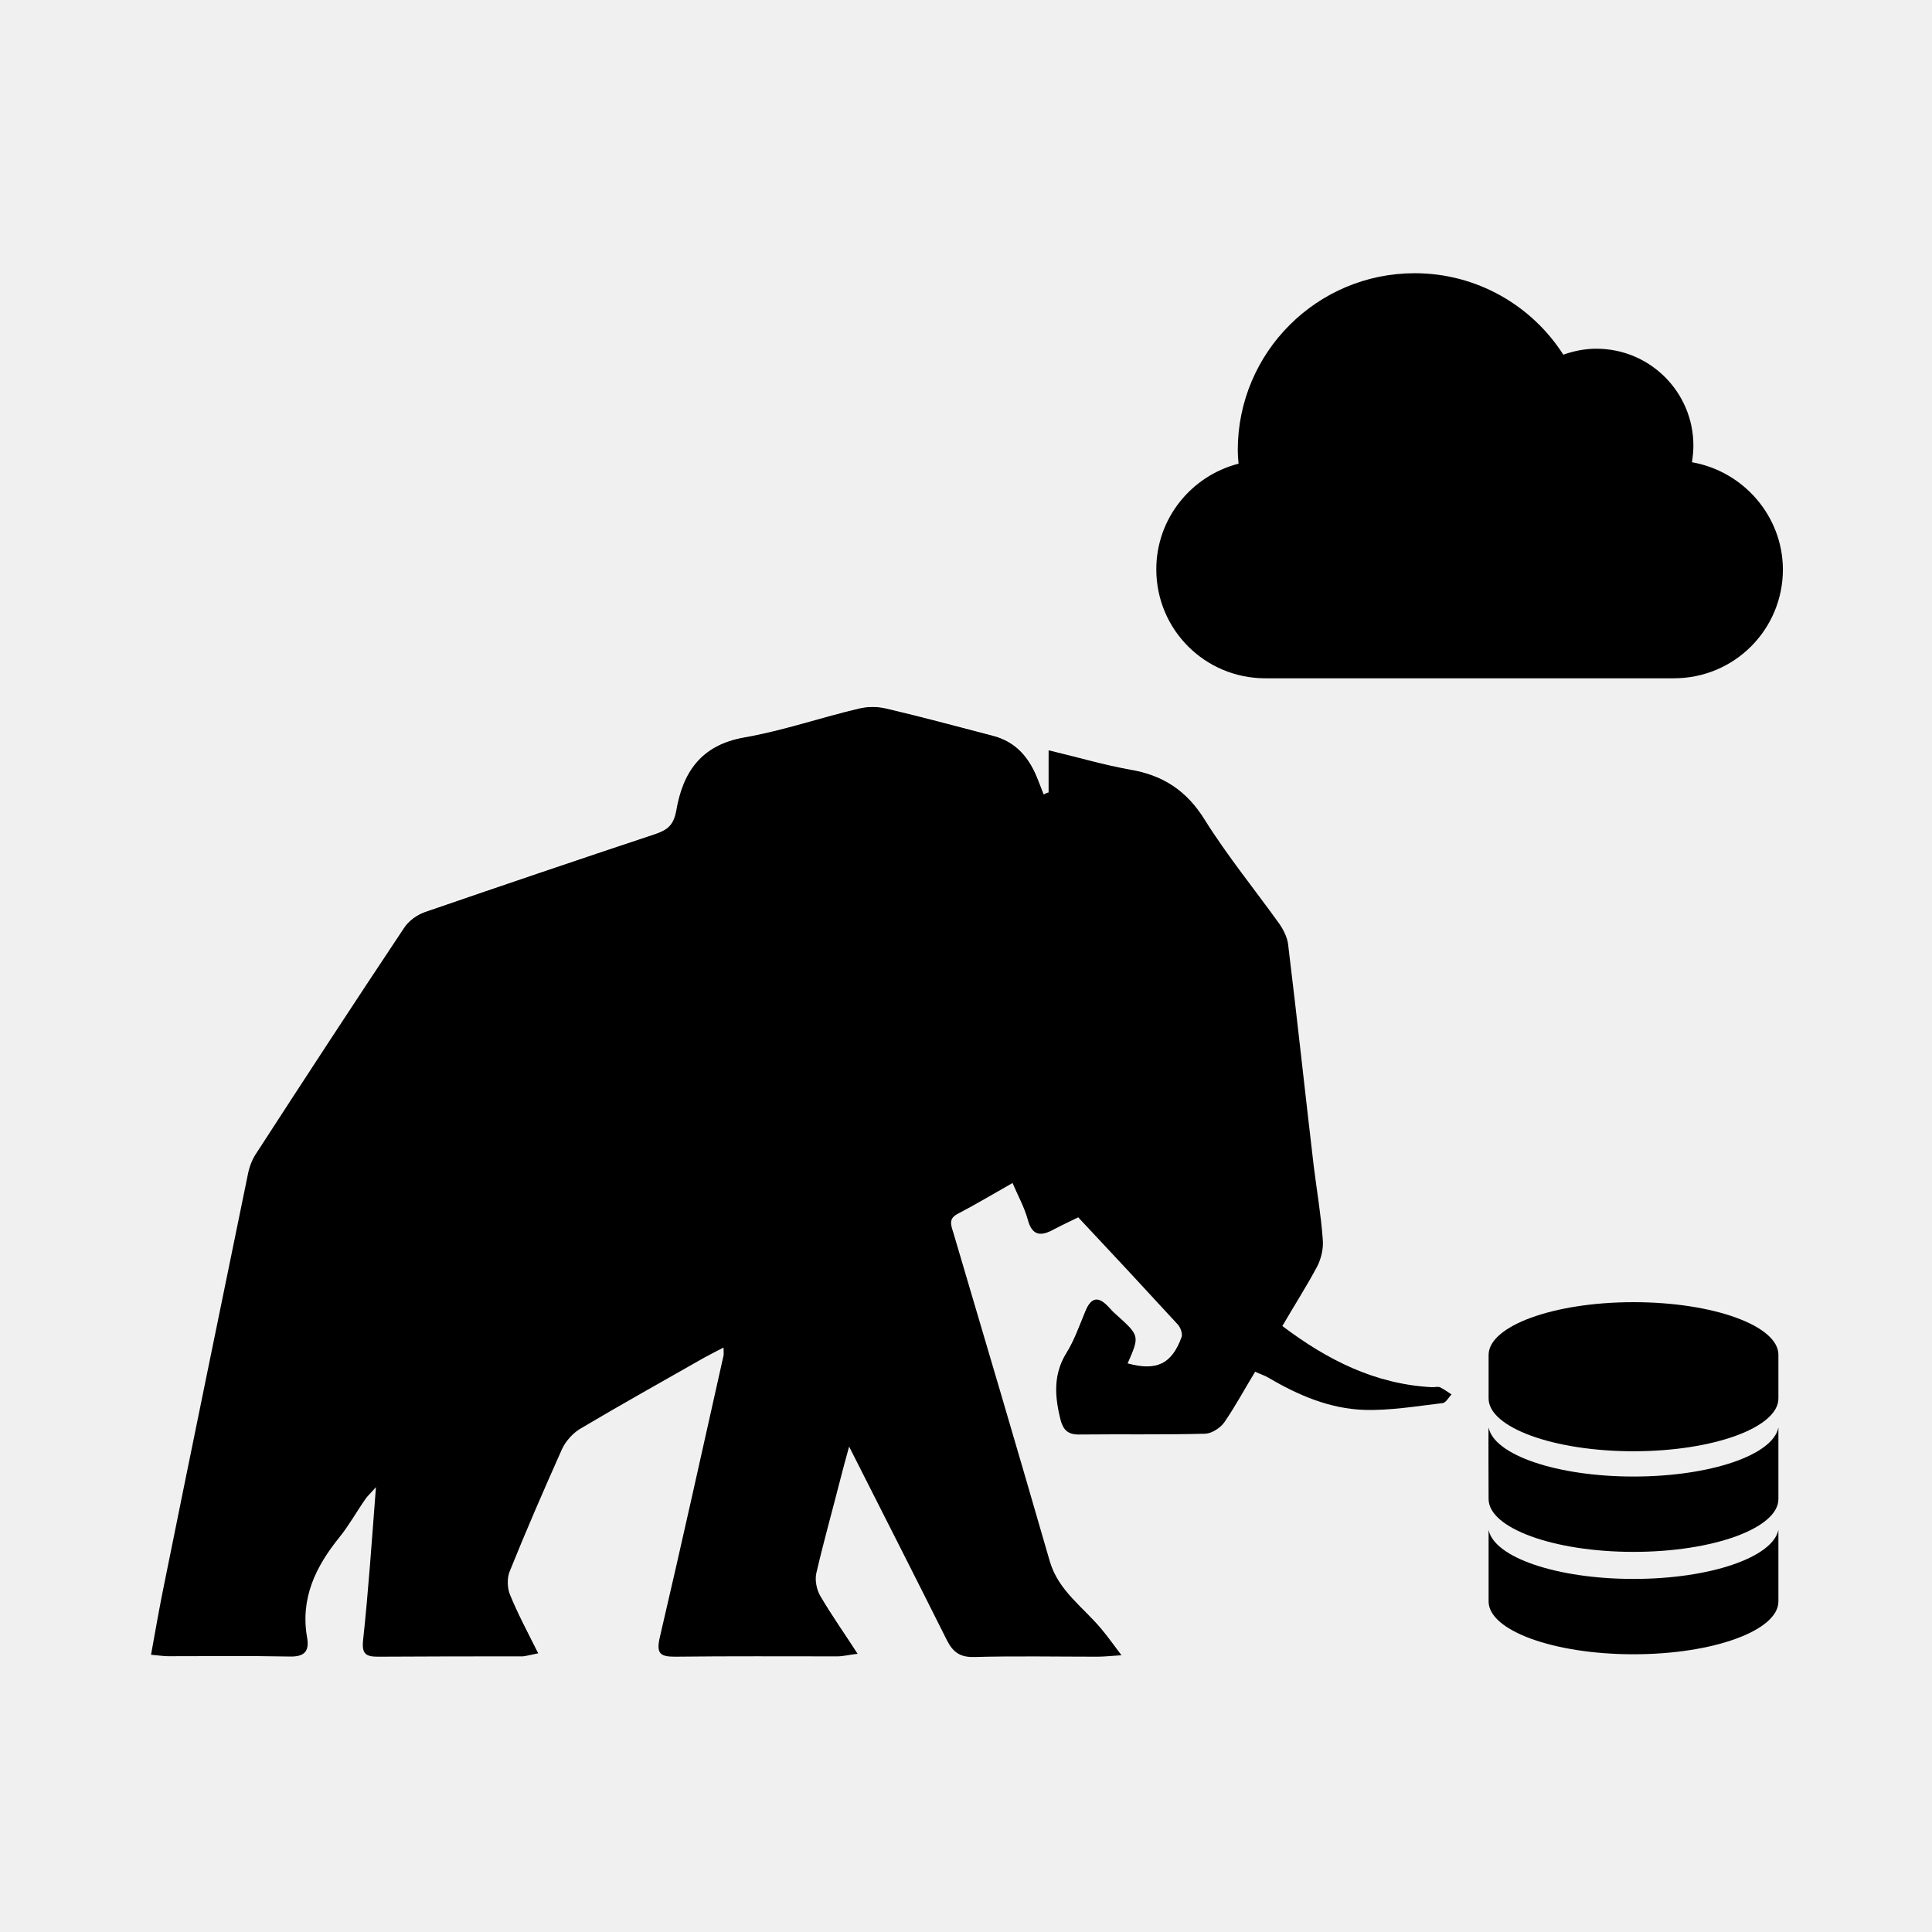
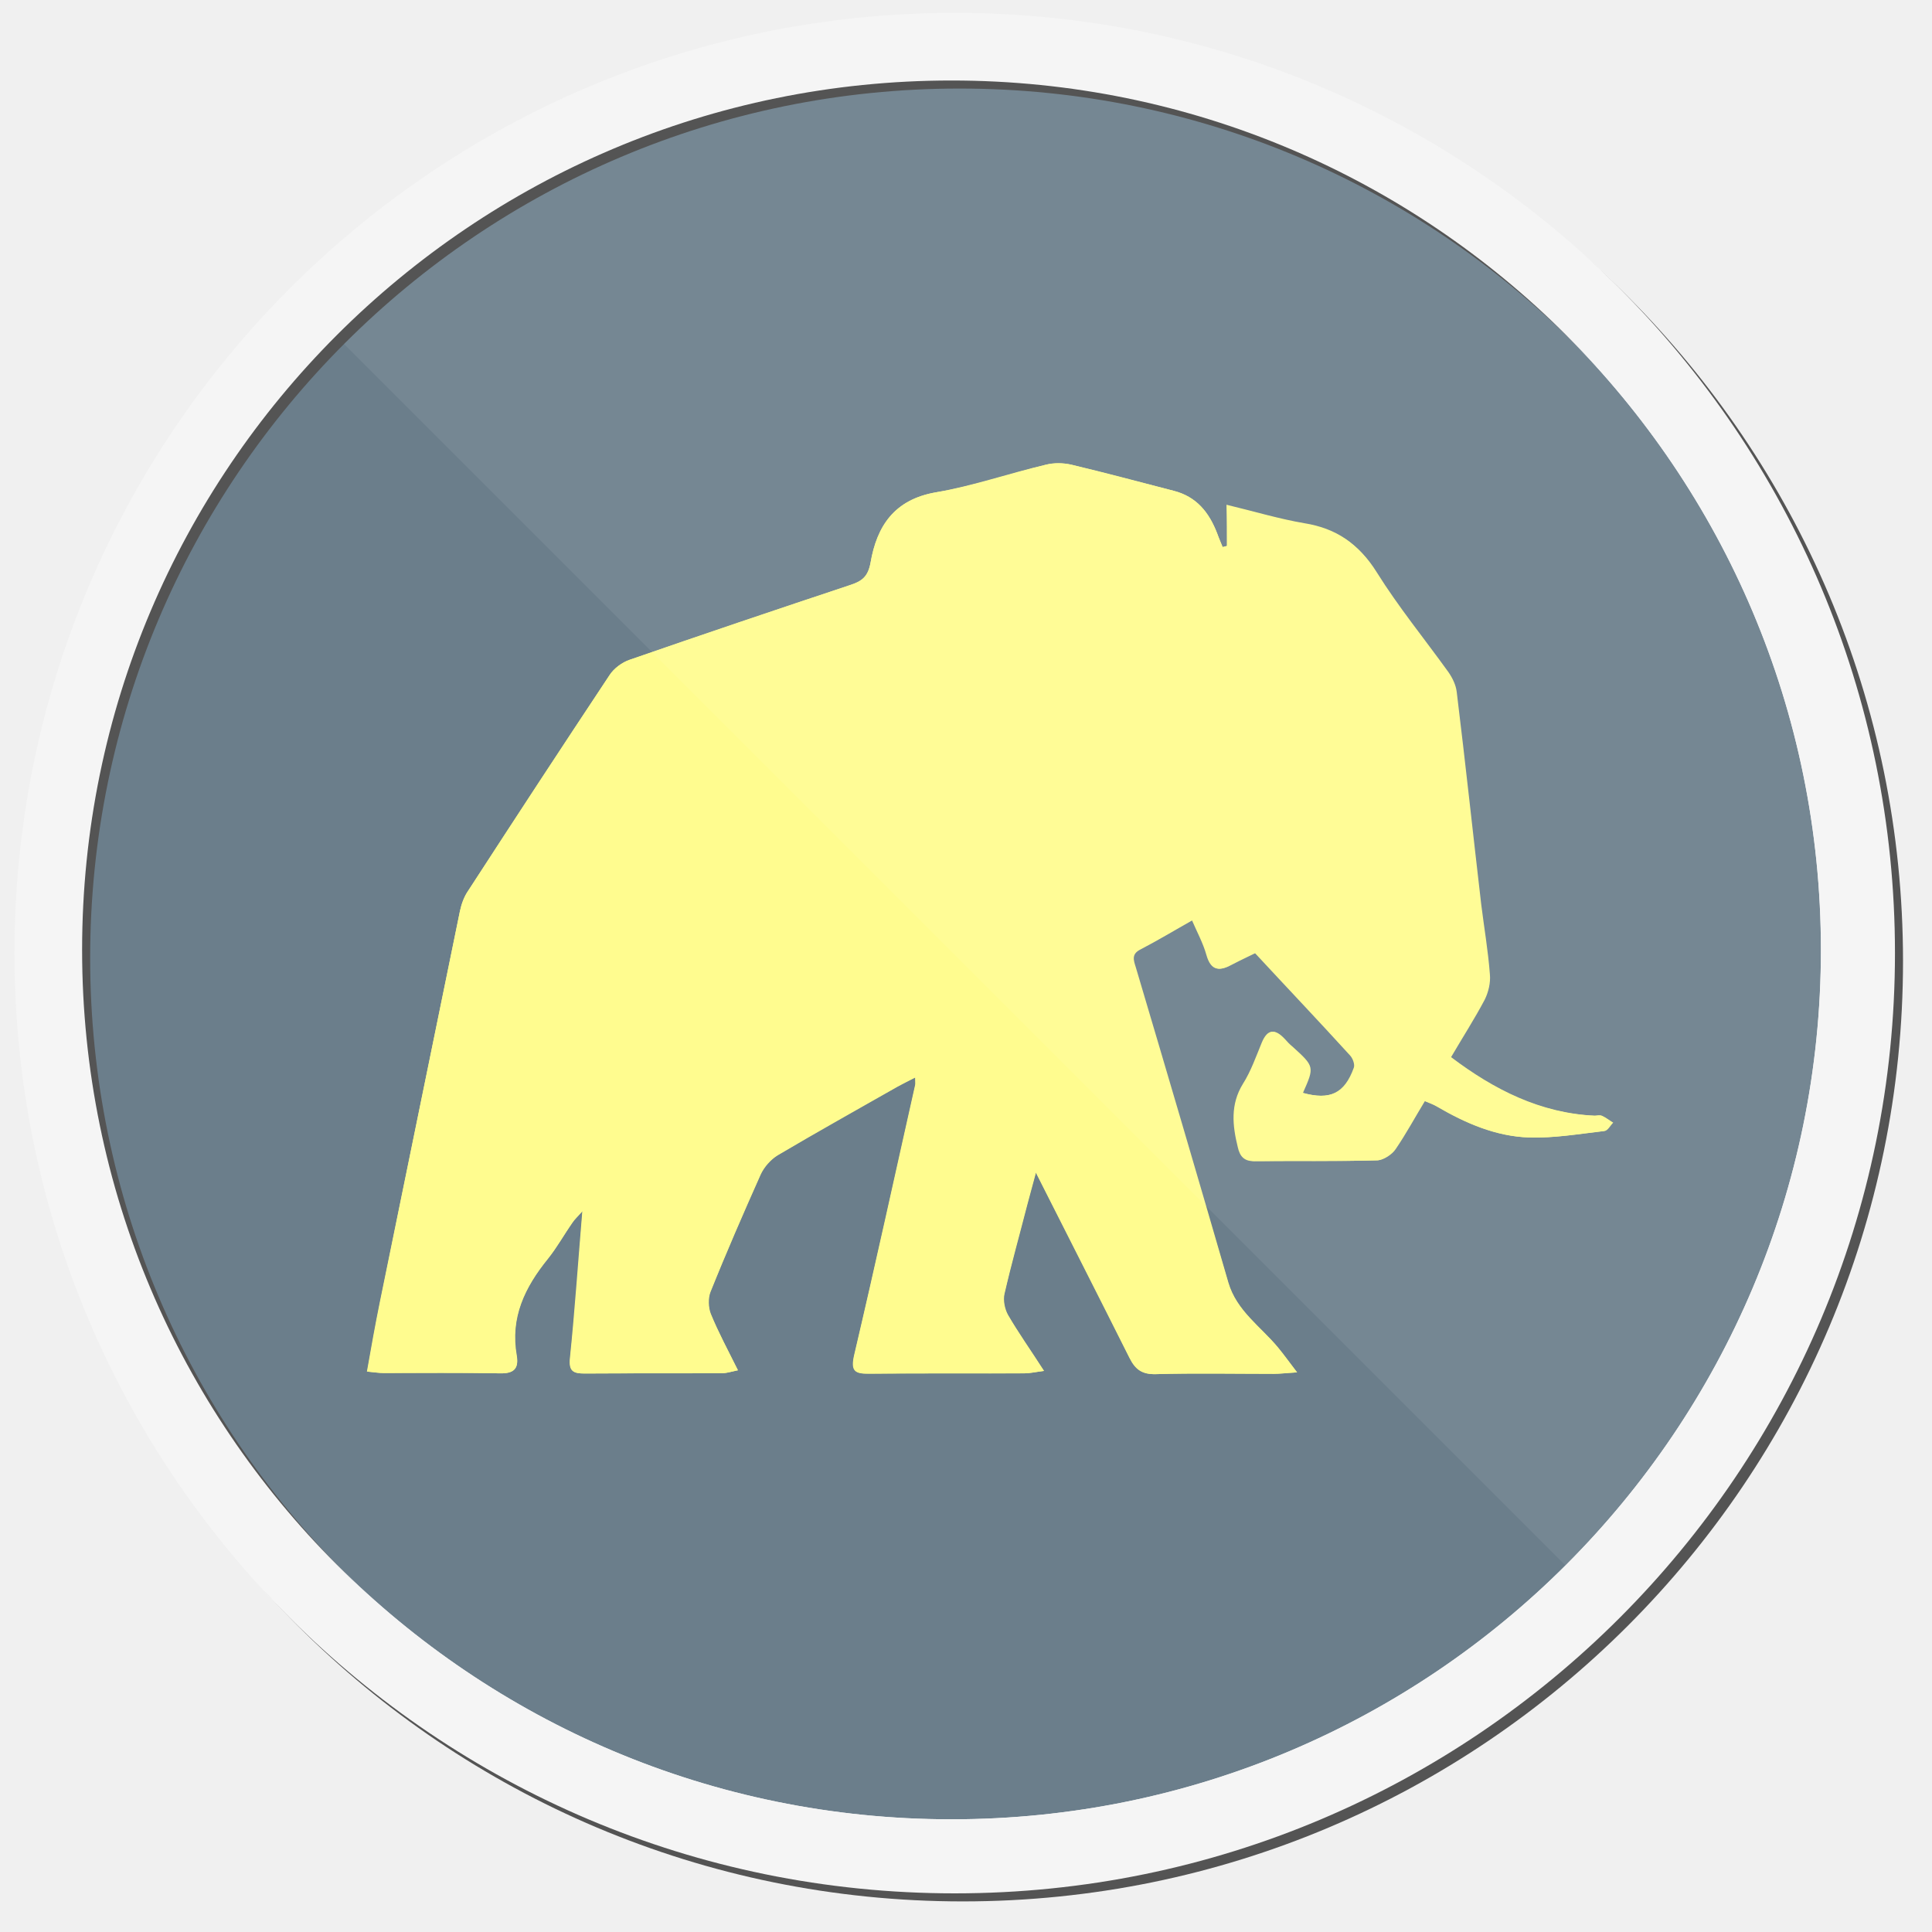
- <svg xmlns="http://www.w3.org/2000/svg" xmlns:xlink="http://www.w3.org/1999/xlink" version="1.1" id="Layer_1" x="0px" y="0px" viewBox="0 0 1200 1200" enable-background="new 0 0 1200 1200" xml:space="preserve">
-   <g>
-     <g id="NqNpyG_1_">
-       <g>
-         <path fill="#FFFFFF" d="M651.3,492.2c-0.9,0.2-1.9,0.5-2.8,0.7c-1.2-3-2.6-5.9-3.5-8.9c-5.2-13.6-13.4-23.9-28.4-27.7     c-22-5.6-44.3-11.5-66.3-16.9c-5.2-1.2-11-1.4-16.2,0c-23.9,5.9-47.3,14.1-71.5,18c-27,4.7-38.2,22-42.4,45.7     c-1.6,9.1-5.4,12-12.9,14.3c-47.8,15.9-95.6,31.9-143.2,48.5c-4.9,1.6-10.3,5.6-13.1,10.1c-30.7,46.4-61.2,93-91.6,139.7     c-2.6,3.8-4.2,8.4-5.2,12.9c-17.3,84.4-34.7,169-52,253.6c-3,14.8-5.6,29.5-8.4,45c4.9,0.5,7.7,0.9,10.5,0.9     c25.3,0,50.4-0.2,75.7,0.2c8.9,0.2,12.4-3,10.8-11.5c-4.5-24.6,5.4-44.5,20.2-62.8c5.9-7.3,10.5-15.7,15.9-23.4     c1.4-2.1,3.3-3.8,6.6-7.5c-2.8,33.5-4.9,64.5-8,95.2c-0.9,8.7,2.1,10.1,9.4,10.1c30-0.2,60,0,89.8-0.2c2.6,0,5.4-0.9,9.6-1.9     c-6.3-13.1-12.7-24.6-17.6-36.6c-1.6-4-1.9-10.1-0.2-14.1c10.3-25.5,21.3-50.9,32.6-76.2c2.1-4.9,6.3-9.6,11-12.4     c25.5-15.2,51.6-29.8,77.6-44.5c3.5-2.1,7.3-3.8,11.7-6.1c0,2.8,0.2,3.8,0,4.9c-13.1,58.4-25.8,116.7-39.6,175.1     c-2.3,10.1,0.2,12.2,9.4,12c33.5-0.2,67.3,0,100.8-0.2c3.3,0,6.8-0.7,12.7-1.6c-8.7-13.4-16.6-24.6-23.4-36.3     c-2.1-3.8-3.3-9.4-2.3-13.6c4.5-19.5,9.8-38.7,14.8-57.9c1.6-6.3,3.3-12.4,5.6-20.9c21.1,41.7,41,80.9,60.7,120.2     c3.8,7.5,8,10.8,16.9,10.5c25.5-0.7,51.1-0.2,76.6-0.2c3.8,0,7.5-0.5,15-0.9c-5.4-7-8.9-11.7-12.4-16.2     c-11.2-13.6-26.7-23.4-32.1-42C632.1,901.2,612,833,591.8,765c-1.4-4.9-3-8.7,3-11.7c11.2-5.9,22.3-12.4,33.8-19     c3.3,7.7,7.3,15,9.4,22.5c3,10.8,8.7,10.5,16.6,6.1c5.4-3,11-5.4,14.8-7.3c21.1,22.7,41.5,44.3,61.6,66.3c1.9,1.9,3.3,5.9,2.6,8     c-6.1,16.9-15.7,21.3-33.5,16.4c7.5-17.3,7.5-17.3-7-30.2c-1.6-1.4-3.3-3-4.7-4.7c-6.1-6.6-10.8-6.8-14.5,2.3     c-3.8,9.1-7,18.5-12.2,26.7c-8.2,13.4-6.8,27-3.3,41c1.4,6.1,4.2,9.4,11.2,9.1c26.3-0.2,52.5,0.2,79-0.5c4,0,9.1-3.8,11.7-7.3     c6.8-9.8,12.7-20.4,19-31.2c3.3,1.4,5.9,2.3,8.4,3.8c18.5,10.8,38,19.2,59.3,19.9c16.2,0.5,32.3-2.3,48.7-4.2     c2.1-0.2,3.8-3.5,5.6-5.4c-2.3-1.4-4.7-3.3-7.3-4.5c-1.2-0.5-2.8,0-4.5,0c-35.6-1.6-65.4-16.9-93.3-38     c7.5-12.9,15.2-24.8,21.8-37.3c2.6-4.7,3.8-11,3.3-16.4c-1.2-15.2-3.8-30.2-5.6-45.5c-5.4-45.9-10.5-91.9-15.9-137.6     c-0.5-4.5-2.8-9.1-5.4-12.9c-15.5-21.6-32.6-42.2-46.4-64.7c-11.2-18-25.8-27.9-46.4-31.2c-16.6-2.8-32.8-7.7-50.6-12     C651.3,476,651.3,484,651.3,492.2z" />
-         <path d="M651.3,492.2c0-8.2,0-16.4,0-26.2c17.8,4.2,34.2,9.1,50.6,12c20.6,3.5,35.2,13.1,46.4,31.2     c14.1,22.5,30.9,43.1,46.4,64.7c2.6,3.8,4.9,8.4,5.4,12.9c5.6,45.9,10.5,91.9,15.9,137.6c1.9,15.2,4.5,30.2,5.6,45.5     c0.5,5.4-0.9,11.5-3.3,16.4c-6.6,12.4-14.3,24.4-21.8,37.3c27.9,21.1,57.9,36.3,93.3,38c1.4,0,3-0.5,4.5,0c2.6,1.2,4.9,3,7.3,4.5     c-1.9,1.9-3.5,5.2-5.6,5.4c-16.2,1.9-32.6,4.7-48.7,4.2c-21.3-0.7-41-9.1-59.3-19.9c-2.3-1.4-5.2-2.3-8.4-3.8     c-6.6,10.8-12.2,21.3-19,31.2c-2.3,3.5-7.7,7-11.7,7.3c-26.3,0.7-52.5,0.2-79,0.5c-7,0-9.6-3.3-11.2-9.1     c-3.5-14.1-4.7-27.7,3.3-41c5.2-8.2,8.4-17.6,12.2-26.7c3.8-9.1,8.4-8.9,14.5-2.3c1.4,1.6,3,3.3,4.7,4.7     c14.5,13.1,14.5,13.1,7,30.2c17.8,4.9,27.4,0.5,33.5-16.4c0.7-2.1-0.7-6.1-2.6-8c-20.2-22-40.5-43.8-61.6-66.3     c-3.8,1.9-9.4,4.5-14.8,7.3c-8,4.5-13.8,4.7-16.6-6.1c-2.1-7.5-6.1-14.8-9.4-22.5c-11.7,6.6-22.5,13.1-33.8,19     c-6.1,3-4.5,7-3,11.7c20.2,68.2,40.3,136.2,60,204.4c5.4,18.3,20.9,28.4,32.1,42c3.8,4.5,7,9.1,12.4,16.2     c-7.5,0.5-11.2,0.9-15,0.9c-25.5,0-51.1-0.5-76.6,0.2c-8.7,0.2-13.1-3-16.9-10.5c-19.7-39.4-39.6-78.5-60.7-120.2     c-2.3,8.4-4,14.5-5.6,20.9c-4.9,19.2-10.3,38.4-14.8,57.9c-0.9,4.2,0.2,9.8,2.3,13.6c6.8,11.7,14.8,23,23.4,36.3     c-5.9,0.7-9.1,1.6-12.7,1.6c-33.5,0-67.3-0.2-100.8,0.2c-9.1,0-11.7-1.9-9.4-12c13.6-58.1,26.5-116.7,39.6-175.1     c0.2-0.9,0-2.1,0-4.9c-4.5,2.3-8.2,4.2-11.7,6.1c-26,14.8-52,29.3-77.6,44.5c-4.5,2.8-8.7,7.5-11,12.4     c-11.2,25.1-22.3,50.6-32.6,76.2c-1.6,4-1.4,10.1,0.2,14.1c4.9,12,11,23.4,17.6,36.6c-4.5,0.9-7,1.6-9.6,1.9c-30,0-60,0-89.8,0.2     c-7.3,0-10.3-1.4-9.4-10.1c3.3-30.7,5.4-61.6,8-95.2c-3.3,3.8-5.2,5.4-6.6,7.5c-5.4,7.7-10.1,16.2-15.9,23.4     c-15,18.5-24.6,38.2-20.2,62.8c1.4,8.4-1.9,11.7-10.8,11.5c-25.1-0.5-50.4-0.2-75.7-0.2c-2.8,0-5.6-0.5-10.5-0.9     c2.8-15.5,5.4-30.5,8.4-45c17.1-84.6,34.5-169.2,51.8-253.6c0.9-4.5,2.6-9.1,5.2-12.9c30.2-46.6,60.7-93.3,91.6-139.7     c2.8-4.5,8.2-8.4,13.1-10.1c47.6-16.4,95.4-32.6,143.2-48.5c7.5-2.6,11.2-5.4,12.9-14.3c4-23.7,15.2-41,42.4-45.7     c24.1-4.2,47.6-12.4,71.5-18c5.2-1.2,11-1.2,16.2,0c22.3,5.2,44.3,11.2,66.3,16.9c15,3.8,23.2,14.1,28.4,27.7     c1.2,3,2.3,5.9,3.5,8.9C649.5,492.7,650.4,492.4,651.3,492.2z" />
-       </g>
-     </g>
+ <svg xmlns="http://www.w3.org/2000/svg" version="1.1" id="Layer_1" x="0px" y="0px" viewBox="0 0 1200 1200" enable-background="new 0 0 1200 1200" xml:space="preserve">
+   <circle fill="#6B7E8B" cx="591" cy="590" r="540" />
+   <g id="NqNpyG_2_">
    <g>
-       <path d="M1050.9,287.1c0.5-3.3,0.9-6.8,0.9-10.3c0-33.3-27-60.2-60.2-60.2c-7.3,0-14.1,1.4-20.6,3.7    c-19.5-30.5-53.7-50.6-92.3-50.6c-60.7,0-109.9,49.2-109.9,109.9c0,2.8,0.2,5.6,0.5,8.4c-29.3,7.5-51.1,34-51.1,65.6    c0,37.5,30.2,67.7,67.7,67.7h253.8c37.5,0,67.7-30.2,67.7-67.7C1107.2,320.4,1082.8,292.7,1050.9,287.1L1050.9,287.1z" />
-     </g>
-     <g>
-       <g>
-         <g>
-           <defs>
-             <rect id="SVGID_1_" x="924.6" y="808.8" width="180.7" height="221.2" />
-           </defs>
-           <clipPath id="SVGID_2_">
-             <use xlink:href="#SVGID_1_" overflow="visible" />
-           </clipPath>
-           <path clip-path="url(#SVGID_2_)" d="M1014.6,808.8c-49.7,0-90,14.8-90,32.8v27c0,18,40.3,32.8,90,32.8s90-14.8,90-32.8v-27      C1104.8,823.6,1064.5,808.8,1014.6,808.8L1014.6,808.8z" />
-         </g>
-         <g>
-           <defs>
-             <rect id="SVGID_3_" x="924.6" y="808.8" width="180.7" height="221.2" />
-           </defs>
-           <clipPath id="SVGID_4_">
-             <use xlink:href="#SVGID_3_" overflow="visible" />
-           </clipPath>
-           <path clip-path="url(#SVGID_4_)" d="M1014.6,917.1c-47.6,0-86.7-13.4-90-30.5c-0.2,0.7,0,44.5,0,44.5c0,18,40.3,32.8,90,32.8      s90-14.8,90-32.8c0,0,0-43.6,0-44.5C1101.3,903.8,1062.2,917.1,1014.6,917.1L1014.6,917.1z" />
-         </g>
-       </g>
-       <path d="M1104.6,950.2c-3.5,17.1-42.4,30.5-90,30.5s-86.7-13.4-90-30.5v44.5c0,18,40.3,32.8,90,32.8s90-14.8,90-32.8V950.2z" />
+       <path fill="#FFFC8F" d="M762.1,339.1c-0.9,0.2-1.8,0.5-2.7,0.7c-1.1-2.9-2.5-5.7-3.4-8.5c-5-13-12.8-22.9-27.2-26.5    c-21.1-5.4-42.4-11-63.5-16.2c-5-1.1-10.5-1.3-15.5,0c-22.9,5.7-45.3,13.5-68.5,17.2c-25.9,4.5-36.6,21.1-40.6,43.8    c-1.5,8.7-5.2,11.5-12.4,13.7c-45.8,15.2-91.6,30.6-137.2,46.5c-4.7,1.5-9.9,5.4-12.6,9.7c-29.4,44.5-58.6,89.1-87.8,133.9    c-2.5,3.6-4,8-5,12.4c-16.6,80.9-33.2,161.9-49.8,243c-2.9,14.2-5.4,28.3-8,43.1c4.7,0.5,7.4,0.9,10.1,0.9    c24.2,0,48.3-0.2,72.5,0.2c8.5,0.2,11.9-2.9,10.3-11c-4.3-23.6,5.2-42.6,19.4-60.2c5.7-7,10.1-15,15.2-22.4c1.3-2,3.2-3.6,6.3-7.2    c-2.7,32.1-4.7,61.8-7.7,91.2c-0.9,8.3,2,9.7,9,9.7c28.7-0.2,57.5,0,86-0.2c2.5,0,5.2-0.9,9.2-1.8c-6-12.6-12.2-23.6-16.9-35.1    c-1.5-3.8-1.8-9.7-0.2-13.5c9.9-24.4,20.4-48.8,31.2-73c2-4.7,6-9.2,10.5-11.9c24.4-14.6,49.4-28.6,74.4-42.6    c3.4-2,7-3.6,11.2-5.8c0,2.7,0.2,3.6,0,4.7c-12.6,56-24.7,111.8-37.9,167.8c-2.2,9.7,0.2,11.7,9,11.5c32.1-0.2,64.5,0,96.6-0.2    c3.2,0,6.5-0.7,12.2-1.5c-8.3-12.8-15.9-23.6-22.4-34.8c-2-3.6-3.2-9-2.2-13c4.3-18.7,9.4-37.1,14.2-55.5c1.5-6,3.2-11.9,5.4-20    c20.2,40,39.3,77.5,58.2,115.2c3.6,7.2,7.7,10.3,16.2,10.1c24.4-0.7,49-0.2,73.4-0.2c3.6,0,7.2-0.5,14.4-0.9    c-5.2-6.7-8.5-11.2-11.9-15.5c-10.7-13-25.6-22.4-30.8-40.2c-19.2-65.3-38.4-130.6-57.8-195.8c-1.3-4.7-2.9-8.3,2.9-11.2    c10.7-5.7,21.4-11.9,32.4-18.2c3.2,7.4,7,14.4,9,21.6c2.9,10.3,8.3,10.1,15.9,5.8c5.2-2.9,10.5-5.2,14.2-7    c20.2,21.8,39.8,42.4,59,63.5c1.8,1.8,3.2,5.7,2.5,7.7c-5.8,16.2-15,20.4-32.1,15.7c7.2-16.6,7.2-16.6-6.7-28.9    c-1.5-1.3-3.2-2.9-4.5-4.5c-5.8-6.3-10.3-6.5-13.9,2.2c-3.6,8.7-6.7,17.7-11.7,25.6c-7.9,12.8-6.5,25.9-3.2,39.3    c1.3,5.8,4,9,10.7,8.7c25.2-0.2,50.3,0.2,75.7-0.5c3.8,0,8.7-3.6,11.2-7c6.5-9.4,12.2-19.5,18.2-29.9c3.2,1.3,5.7,2.2,8,3.6    c17.7,10.3,36.4,18.4,56.8,19.1c15.5,0.5,30.9-2.2,46.7-4c2-0.2,3.6-3.4,5.4-5.2c-2.2-1.3-4.5-3.2-7-4.3c-1.1-0.5-2.7,0-4.3,0    c-34.1-1.5-62.7-16.2-89.4-36.4c7.2-12.4,14.6-23.8,20.9-35.7c2.5-4.5,3.6-10.5,3.2-15.7c-1.1-14.6-3.6-28.9-5.4-43.6    c-5.2-44-10.1-88.1-15.2-131.8c-0.5-4.3-2.7-8.7-5.2-12.4c-14.9-20.7-31.2-40.4-44.5-62C844,337.7,830,328.2,810.3,325    c-15.9-2.7-31.4-7.4-48.5-11.5C762.1,323.6,762.1,331.3,762.1,339.1z" />
+       <path fill="#FFFC8F" d="M762.1,339.1c0-7.9,0-15.7,0-25.1c17.1,4,32.8,8.7,48.5,11.5c19.7,3.4,33.7,12.6,44.5,29.9    c13.5,21.6,29.6,41.3,44.5,62c2.5,3.6,4.7,8,5.2,12.4c5.4,44,10.1,88.1,15.2,131.8c1.8,14.6,4.3,28.9,5.4,43.6    c0.5,5.2-0.9,11-3.2,15.7c-6.3,11.9-13.7,23.4-20.9,35.7c26.7,20.2,55.5,34.8,89.4,36.4c1.3,0,2.9-0.5,4.3,0    c2.5,1.1,4.7,2.9,7,4.3c-1.8,1.8-3.4,5-5.4,5.2c-15.5,1.8-31.2,4.5-46.7,4c-20.4-0.7-39.3-8.7-56.8-19.1c-2.2-1.3-5-2.2-8-3.6    c-6.3,10.3-11.7,20.4-18.2,29.9c-2.2,3.4-7.4,6.7-11.2,7c-25.2,0.7-50.3,0.2-75.7,0.5c-6.7,0-9.2-3.2-10.7-8.7    c-3.4-13.5-4.5-26.5,3.2-39.3c5-7.9,8-16.9,11.7-25.6c3.6-8.7,8-8.5,13.9-2.2c1.3,1.5,2.9,3.2,4.5,4.5    c13.9,12.6,13.9,12.6,6.7,28.9c17.1,4.7,26.3,0.5,32.1-15.7c0.7-2-0.7-5.8-2.5-7.7c-19.4-21.1-38.8-42-59-63.5    c-3.6,1.8-9,4.3-14.2,7c-7.7,4.3-13.2,4.5-15.9-5.8c-2-7.2-5.8-14.2-9-21.6c-11.2,6.3-21.6,12.6-32.4,18.2    c-5.8,2.9-4.3,6.7-2.9,11.2c19.4,65.3,38.6,130.5,57.5,195.8c5.2,17.5,20,27.2,30.8,40.2c3.6,4.3,6.7,8.7,11.9,15.5    c-7.2,0.5-10.7,0.9-14.4,0.9c-24.4,0-49-0.5-73.4,0.2c-8.3,0.2-12.6-2.9-16.2-10.1c-18.9-37.8-37.9-75.2-58.2-115.2    c-2.2,8-3.8,13.9-5.4,20c-4.7,18.4-9.9,36.8-14.2,55.5c-0.9,4,0.2,9.4,2.2,13c6.5,11.2,14.2,22,22.4,34.8    c-5.7,0.7-8.7,1.5-12.2,1.5c-32.1,0-64.5-0.2-96.6,0.2c-8.7,0-11.2-1.8-9-11.5c13-55.7,25.4-111.8,37.9-167.8c0.2-0.9,0-2,0-4.7    c-4.3,2.2-7.9,4-11.2,5.8c-24.9,14.2-49.8,28.1-74.4,42.6c-4.3,2.7-8.3,7.2-10.5,11.9c-10.7,24-21.4,48.5-31.2,73    c-1.5,3.8-1.3,9.7,0.2,13.5c4.7,11.5,10.5,22.4,16.9,35.1c-4.3,0.9-6.7,1.5-9.2,1.8c-28.7,0-57.5,0-86,0.2c-7,0-9.9-1.3-9-9.7    c3.2-29.4,5.2-59,7.7-91.2c-3.2,3.6-5,5.2-6.3,7.2c-5.2,7.4-9.7,15.5-15.2,22.4c-14.4,17.7-23.6,36.6-19.4,60.2    c1.3,8-1.8,11.2-10.3,11c-24-0.5-48.3-0.2-72.5-0.2c-2.7,0-5.4-0.5-10.1-0.9c2.7-14.9,5.2-29.2,8-43.1    c16.4-81.1,33.1-162.1,49.6-243c0.9-4.3,2.5-8.7,5-12.4c28.9-44.7,58.2-89.4,87.8-133.9c2.7-4.3,7.9-8,12.6-9.7    c45.6-15.7,91.4-31.2,137.2-46.5c7.2-2.5,10.7-5.2,12.4-13.7c3.8-22.7,14.6-39.3,40.6-43.8c23.1-4,45.6-11.9,68.5-17.2    c5-1.1,10.5-1.1,15.5,0c21.4,5,42.4,10.7,63.5,16.2c14.4,3.6,22.2,13.5,27.2,26.5c1.1,2.9,2.2,5.7,3.4,8.5    C760.3,339.6,761.2,339.3,762.1,339.1z" />
    </g>
  </g>
+   <g>
+     <path opacity="7.000000e-02" fill="#FFFFFF" d="M1131,590c0-298.2-241.8-540-540-540c-149.4,0-284.6,60.7-382.3,158.7L589,589   l383.3,383.3C1070.3,874.6,1131,739.4,1131,590z" />
+   </g>
+   <path fill="#545454" d="M598,13C275.5,13,14,274.5,14,597s261.5,584,584,584s584-261.5,584-584S920.5,13,598,13z M596,1135  c-298.2,0-540-241.8-540-540S297.8,55,596,55s540,241.8,540,540S894.2,1135,596,1135z" />
+   <path fill="#F5F5F5" d="M593,8C270.5,8,9,269.5,9,592s261.5,584,584,584s584-261.5,584-584S915.5,8,593,8z M591,1130  c-298.2,0-540-241.8-540-540S292.8,50,591,50s540,241.8,540,540S889.2,1130,591,1130z" />
</svg>
